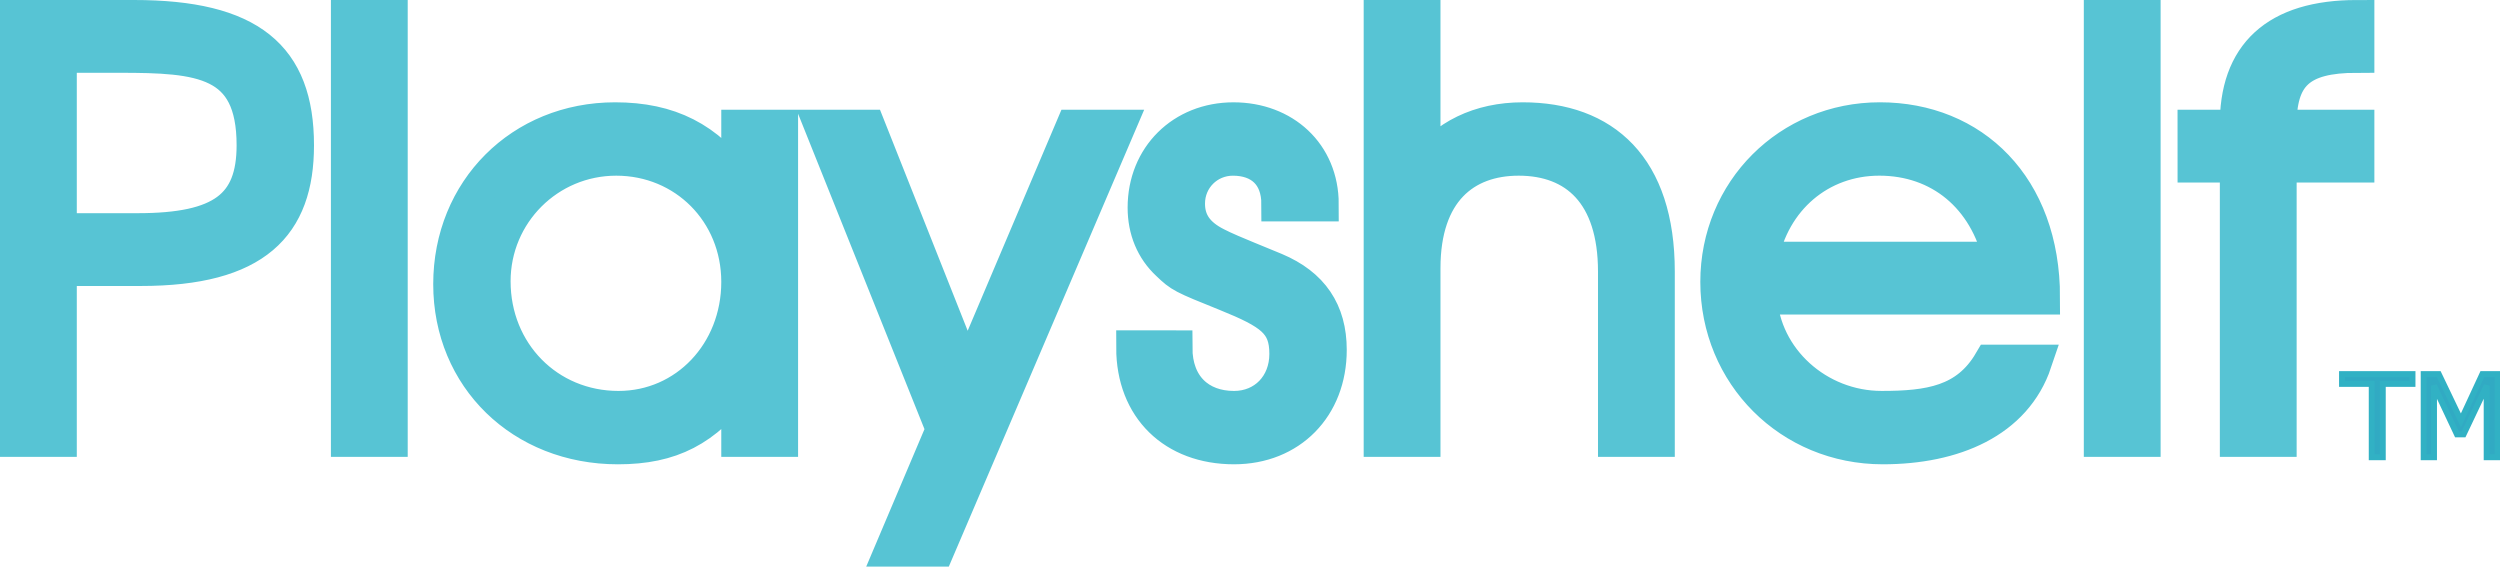
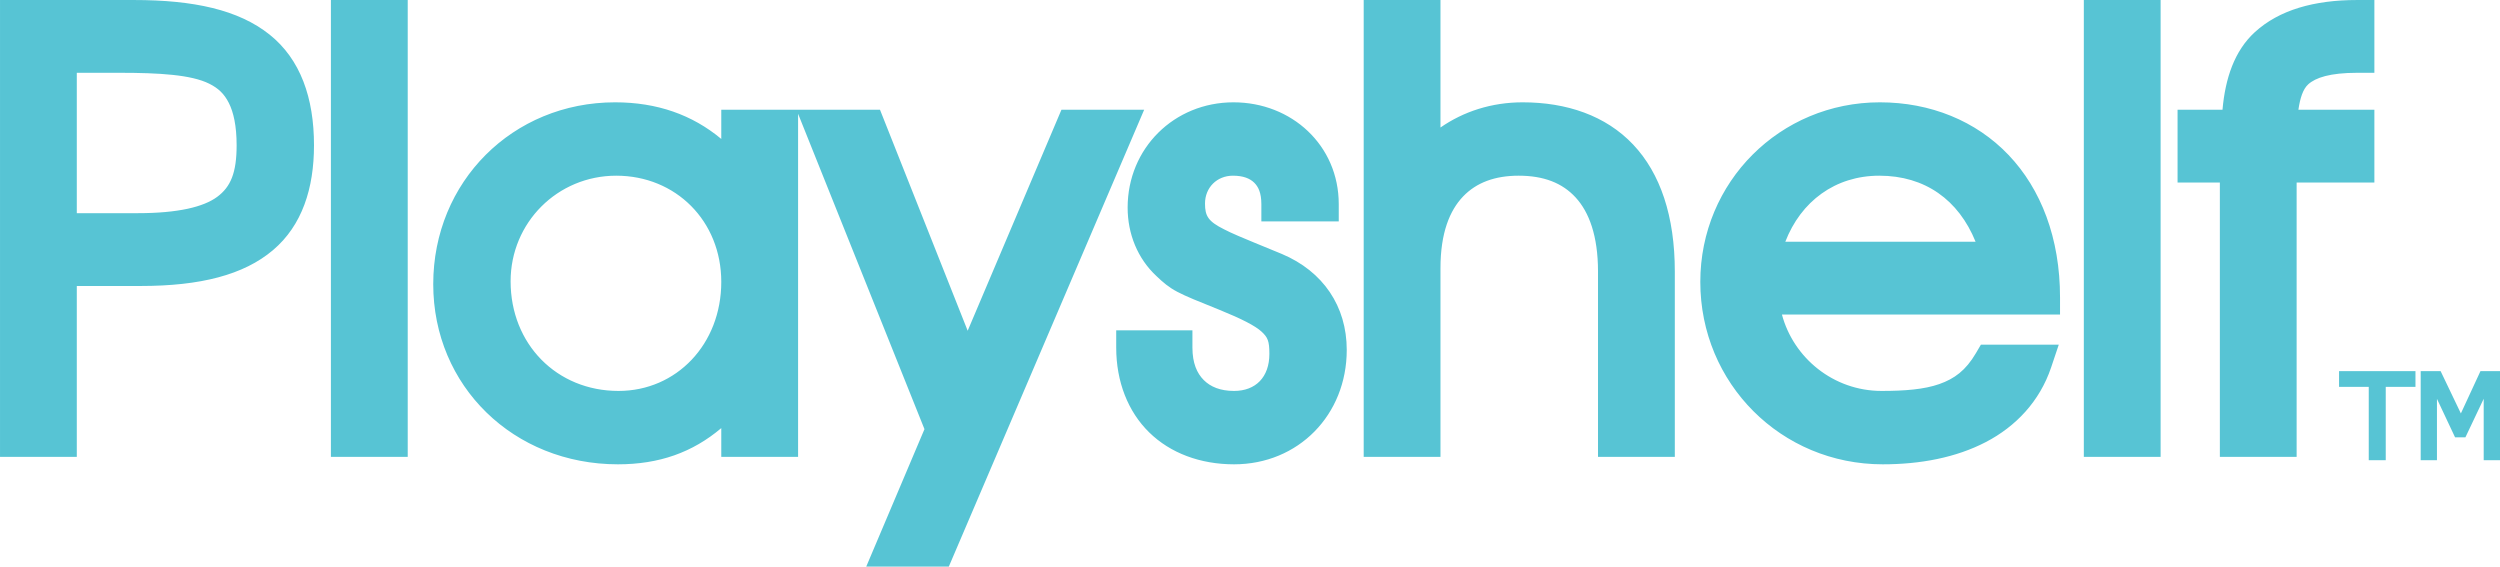
<svg xmlns="http://www.w3.org/2000/svg" width="210.099mm" height="47.617mm" viewBox="0 0 210.099 47.617" version="1.1" id="svg1">
  <defs id="defs1" />
  <g id="layer1" transform="translate(-6.385996,-113.2901)">
-     <path d="M 7.836,150.235 H 11.39 V 135.874 H 18.211 c 9.654,0 13.113,-3.65 13.113,-10.375 0,-7.445 -3.939,-10.759 -13.689,-10.759 H 7.836 Z M 11.39,132.656 v -14.698 h 5.043 c 6.772,0 11.287,0.336 11.287,7.541 0,5.139 -2.69,7.157 -9.75,7.157 z m 24.256,17.58 h 3.554 v -35.495 h -3.554 z m 8.598,-13.065 c 0,7.829 6.004,13.689 14.073,13.689 4.467,0 7.349,-1.489 10.135,-5.235 v 4.611 h 3.554 V 123.962 h -3.554 v 4.659 c -2.594,-3.65 -5.812,-5.283 -10.375,-5.283 -7.877,0 -13.833,5.956 -13.833,13.833 z m 3.602,-0.24 c 0,-5.716 4.611,-10.327 10.327,-10.327 5.764,0 10.279,4.515 10.279,10.375 0,5.956 -4.419,10.615 -10.087,10.615 -5.956,0 -10.519,-4.659 -10.519,-10.663 z m 27.618,-12.969 10.183,25.409 -4.275,10.087 h 3.794 L 100.345,123.962 H 96.55 L 87.664,144.904 79.355,123.962 Z m 26.177,18.54 c 0,5.091 3.41,8.357 8.454,8.357 4.707,0 8.021,-3.362 8.021,-8.165 0,-3.218 -1.489,-5.428 -4.563,-6.724 -3.987,-1.633 -4.179,-1.729 -4.947,-2.113 -1.633,-0.817 -2.402,-1.921 -2.402,-3.458 0,-2.113 1.681,-3.794 3.794,-3.794 2.306,0 3.843,1.345 3.843,3.843 h 3.602 c 0,-4.227 -3.17,-7.109 -7.397,-7.109 -4.275,0 -7.445,3.122 -7.445,7.397 0,1.873 0.672,3.506 1.969,4.707 1.057,1.009 1.153,1.057 4.851,2.546 3.794,1.537 5.091,2.402 5.091,5.043 0,2.642 -1.873,4.563 -4.419,4.563 -2.93,0 -4.947,-1.873 -4.947,-5.091 z m 20.798,7.733 h 3.554 v -14.409 c 0,-6.436 3.458,-9.222 8.021,-9.222 4.803,0 8.117,2.978 8.117,9.51 v 14.121 h 3.554 v -14.121 c 0,-8.79 -4.515,-12.776 -11.335,-12.776 -3.602,0 -6.58,1.441 -8.357,4.035 v -12.632 h -3.554 z m 28.291,-13.257 c 0,7.781 6.1,13.881 13.881,13.881 5.956,0 11.095,-2.158 12.776,-7.153 h -3.698 c -2.013,3.428 -5.187,3.887 -9.174,3.887 -5.38,0 -9.943,-4.131 -10.231,-9.318 h 23.776 c 0,-9.318 -5.908,-14.938 -13.689,-14.938 -7.637,0 -13.641,6.004 -13.641,13.641 z m 3.65,-1.921 c 0.961,-5.043 4.947,-8.454 9.943,-8.454 5.091,0 8.982,3.218 10.183,8.454 z m 28.579,15.178 h 3.554 v -35.495 h -3.554 z m 7.878,-23.055 h 3.554 v 23.055 h 3.554 v -23.055 h 6.532 v -3.218 h -6.532 c -0.048,-4.371 1.681,-6.004 6.532,-6.004 v -3.218 c -6.772,0 -10.183,3.122 -10.087,9.222 h -3.554 z" id="text1" style="font-size:48.032px;font-family:'TeX Gyre Adventor';-inkscape-font-specification:'TeX Gyre Adventor';fill:#57c4d4;stroke:#57c4d4;stroke-width:2.9" aria-label="Playshelf" />
-     <path style="font-size:9.613px;font-family:'TeX Gyre Adventor';-inkscape-font-specification:'TeX Gyre Adventor';fill:#31aac3;stroke:#31b1c4;stroke-width:0.498;stroke-dasharray:none" d="m 209.131,145.555 h -2.497 v 6.163 h -0.929 v -6.163 h -2.497 v -0.826 h 5.924 z m 7.163,6.163 h -0.929 v -6.022 l -1.943,4.098 h -0.554 l -1.929,-4.098 v 6.022 h -0.868 v -6.989 h 1.267 l 1.863,3.891 1.802,-3.891 h 1.291 z" id="text2" aria-label="TM" />
+     <path id="path3" style="font-size:48.032px;font-family:'TeX Gyre Adventor';-inkscape-font-specification:'TeX Gyre Adventor';baseline-shift:baseline;display:inline;overflow:visible;vector-effect:none;fill:#57c4d4;stroke:none;enable-background:accumulate;stop-color:#000000" d="M 6.387 113.291 L 6.387 151.686 L 12.84 151.686 L 12.84 137.324 L 18.211 137.324 C 23.221 137.324 26.866 136.395 29.324 134.315 C 31.782 132.234 32.774 129.111 32.774 125.5 C 32.774 121.522 31.641 118.273 29.039 116.195 C 26.437 114.118 22.674 113.291 17.635 113.291 L 6.387 113.291 z M 34.195 113.291 L 34.195 151.686 L 40.651 151.686 L 40.651 113.291 L 34.195 113.291 z M 120.99 113.291 L 120.99 151.686 L 127.443 151.686 L 127.443 135.826 C 127.443 132.868 128.218 130.978 129.342 129.803 C 130.465 128.628 132.029 128.055 134.015 128.055 C 136.117 128.055 137.682 128.663 138.805 129.889 C 139.927 131.115 140.682 133.092 140.682 136.113 L 140.682 151.686 L 147.137 151.686 L 147.137 136.113 C 147.137 131.47 145.929 127.864 143.631 125.434 C 141.333 123.003 138.044 121.889 134.351 121.889 C 131.733 121.889 129.372 122.665 127.443 124.006 L 127.443 113.291 L 120.99 113.291 z M 181.51 113.291 L 181.51 151.686 L 187.963 151.686 L 187.963 113.291 L 181.51 113.291 z M 204.477 113.291 C 200.868 113.291 197.922 114.125 195.879 115.994 C 194.167 117.56 193.394 119.879 193.164 122.512 L 189.387 122.512 L 189.387 128.631 L 192.942 128.631 L 192.942 151.686 L 199.394 151.686 L 199.394 128.631 L 205.928 128.631 L 205.928 122.512 L 199.543 122.512 C 199.685 121.526 199.93 120.782 200.358 120.387 C 200.978 119.813 202.214 119.408 204.477 119.408 L 205.928 119.408 L 205.928 113.291 L 204.477 113.291 z M 12.84 119.408 L 16.433 119.408 C 19.796 119.408 22.459 119.571 23.97 120.324 C 24.726 120.701 25.224 121.164 25.615 121.938 C 26.007 122.711 26.272 123.851 26.272 125.5 C 26.272 127.817 25.769 129 24.633 129.838 C 23.497 130.676 21.363 131.205 17.971 131.205 L 12.84 131.205 L 12.84 119.408 z M 58.076 121.889 C 49.468 121.889 42.795 128.562 42.795 137.17 C 42.795 145.74 49.545 152.311 58.316 152.311 C 61.784 152.311 64.587 151.312 67.002 149.268 L 67.002 151.686 L 73.457 151.686 L 73.457 122.853 L 84.078 149.356 L 79.184 160.908 L 86.123 160.908 L 102.541 122.512 L 95.59 122.512 L 87.709 141.086 L 80.34 122.512 L 73.457 122.512 L 73.32 122.512 L 67.002 122.512 L 67.002 124.967 C 64.564 122.935 61.606 121.889 58.076 121.889 z M 110.046 121.889 C 105.066 121.889 101.152 125.743 101.152 130.735 C 101.152 132.951 101.99 135.022 103.58 136.498 C 104.112 137.006 104.597 137.432 105.334 137.818 C 106.075 138.207 107.03 138.588 108.879 139.332 C 110.742 140.087 111.884 140.677 112.406 141.16 C 112.929 141.643 113.064 141.948 113.064 143.031 C 113.064 144.988 111.912 146.144 110.096 146.144 C 108.94 146.144 108.118 145.799 107.549 145.23 C 106.98 144.661 106.597 143.808 106.597 142.502 L 106.597 141.053 L 100.192 141.053 L 100.192 142.502 C 100.192 145.371 101.182 147.882 102.963 149.627 C 104.744 151.372 107.261 152.311 110.096 152.311 C 115.493 152.311 119.566 148.165 119.566 142.695 C 119.566 139.03 117.58 136.096 114.117 134.635 L 114.109 134.631 L 114.103 134.629 C 110.12 132.997 110.022 132.945 109.254 132.56 C 107.926 131.896 107.654 131.452 107.654 130.398 C 107.654 129.054 108.655 128.055 110 128.055 C 110.871 128.055 111.423 128.29 111.779 128.633 C 112.135 128.976 112.39 129.496 112.39 130.447 L 112.39 131.896 L 118.894 131.896 L 118.894 130.447 C 118.894 125.496 114.932 121.889 110.047 121.889 L 110.046 121.889 z M 164.371 121.889 C 155.974 121.889 149.279 128.582 149.279 136.979 C 149.279 145.518 156.073 152.311 164.611 152.311 C 167.765 152.311 170.76 151.749 173.271 150.443 C 175.783 149.138 177.799 147.029 178.762 144.168 L 179.404 142.256 L 172.86 142.256 L 172.439 142.973 C 171.587 144.424 170.634 145.12 169.362 145.568 C 168.089 146.016 166.453 146.144 164.515 146.144 C 160.451 146.144 157.106 143.352 156.139 139.725 L 179.51 139.725 L 179.51 138.275 C 179.51 133.31 177.916 129.179 175.183 126.313 C 172.451 123.446 168.611 121.889 164.371 121.889 z M 58.174 128.055 C 63.181 128.055 67.002 131.864 67.002 136.979 C 67.002 142.217 63.238 146.144 58.365 146.144 C 53.166 146.144 49.297 142.201 49.297 136.932 C 49.297 131.996 53.238 128.055 58.174 128.055 z M 164.322 128.055 C 168.167 128.055 170.985 130.09 172.414 133.607 L 156.422 133.607 C 157.731 130.219 160.607 128.055 164.322 128.055 z M 202.959 144.478 L 202.959 145.803 L 205.455 145.803 L 205.455 151.967 L 206.883 151.967 L 206.883 145.803 L 209.381 145.803 L 209.381 144.478 L 202.959 144.478 z M 209.82 144.478 L 209.82 151.967 L 211.187 151.967 L 211.187 146.809 L 212.709 150.043 L 213.578 150.043 L 215.115 146.803 L 215.115 151.967 L 216.543 151.967 L 216.543 144.478 L 214.844 144.478 L 213.197 148.035 L 211.494 144.478 L 209.82 144.478 z " />
  </g>
</svg>
